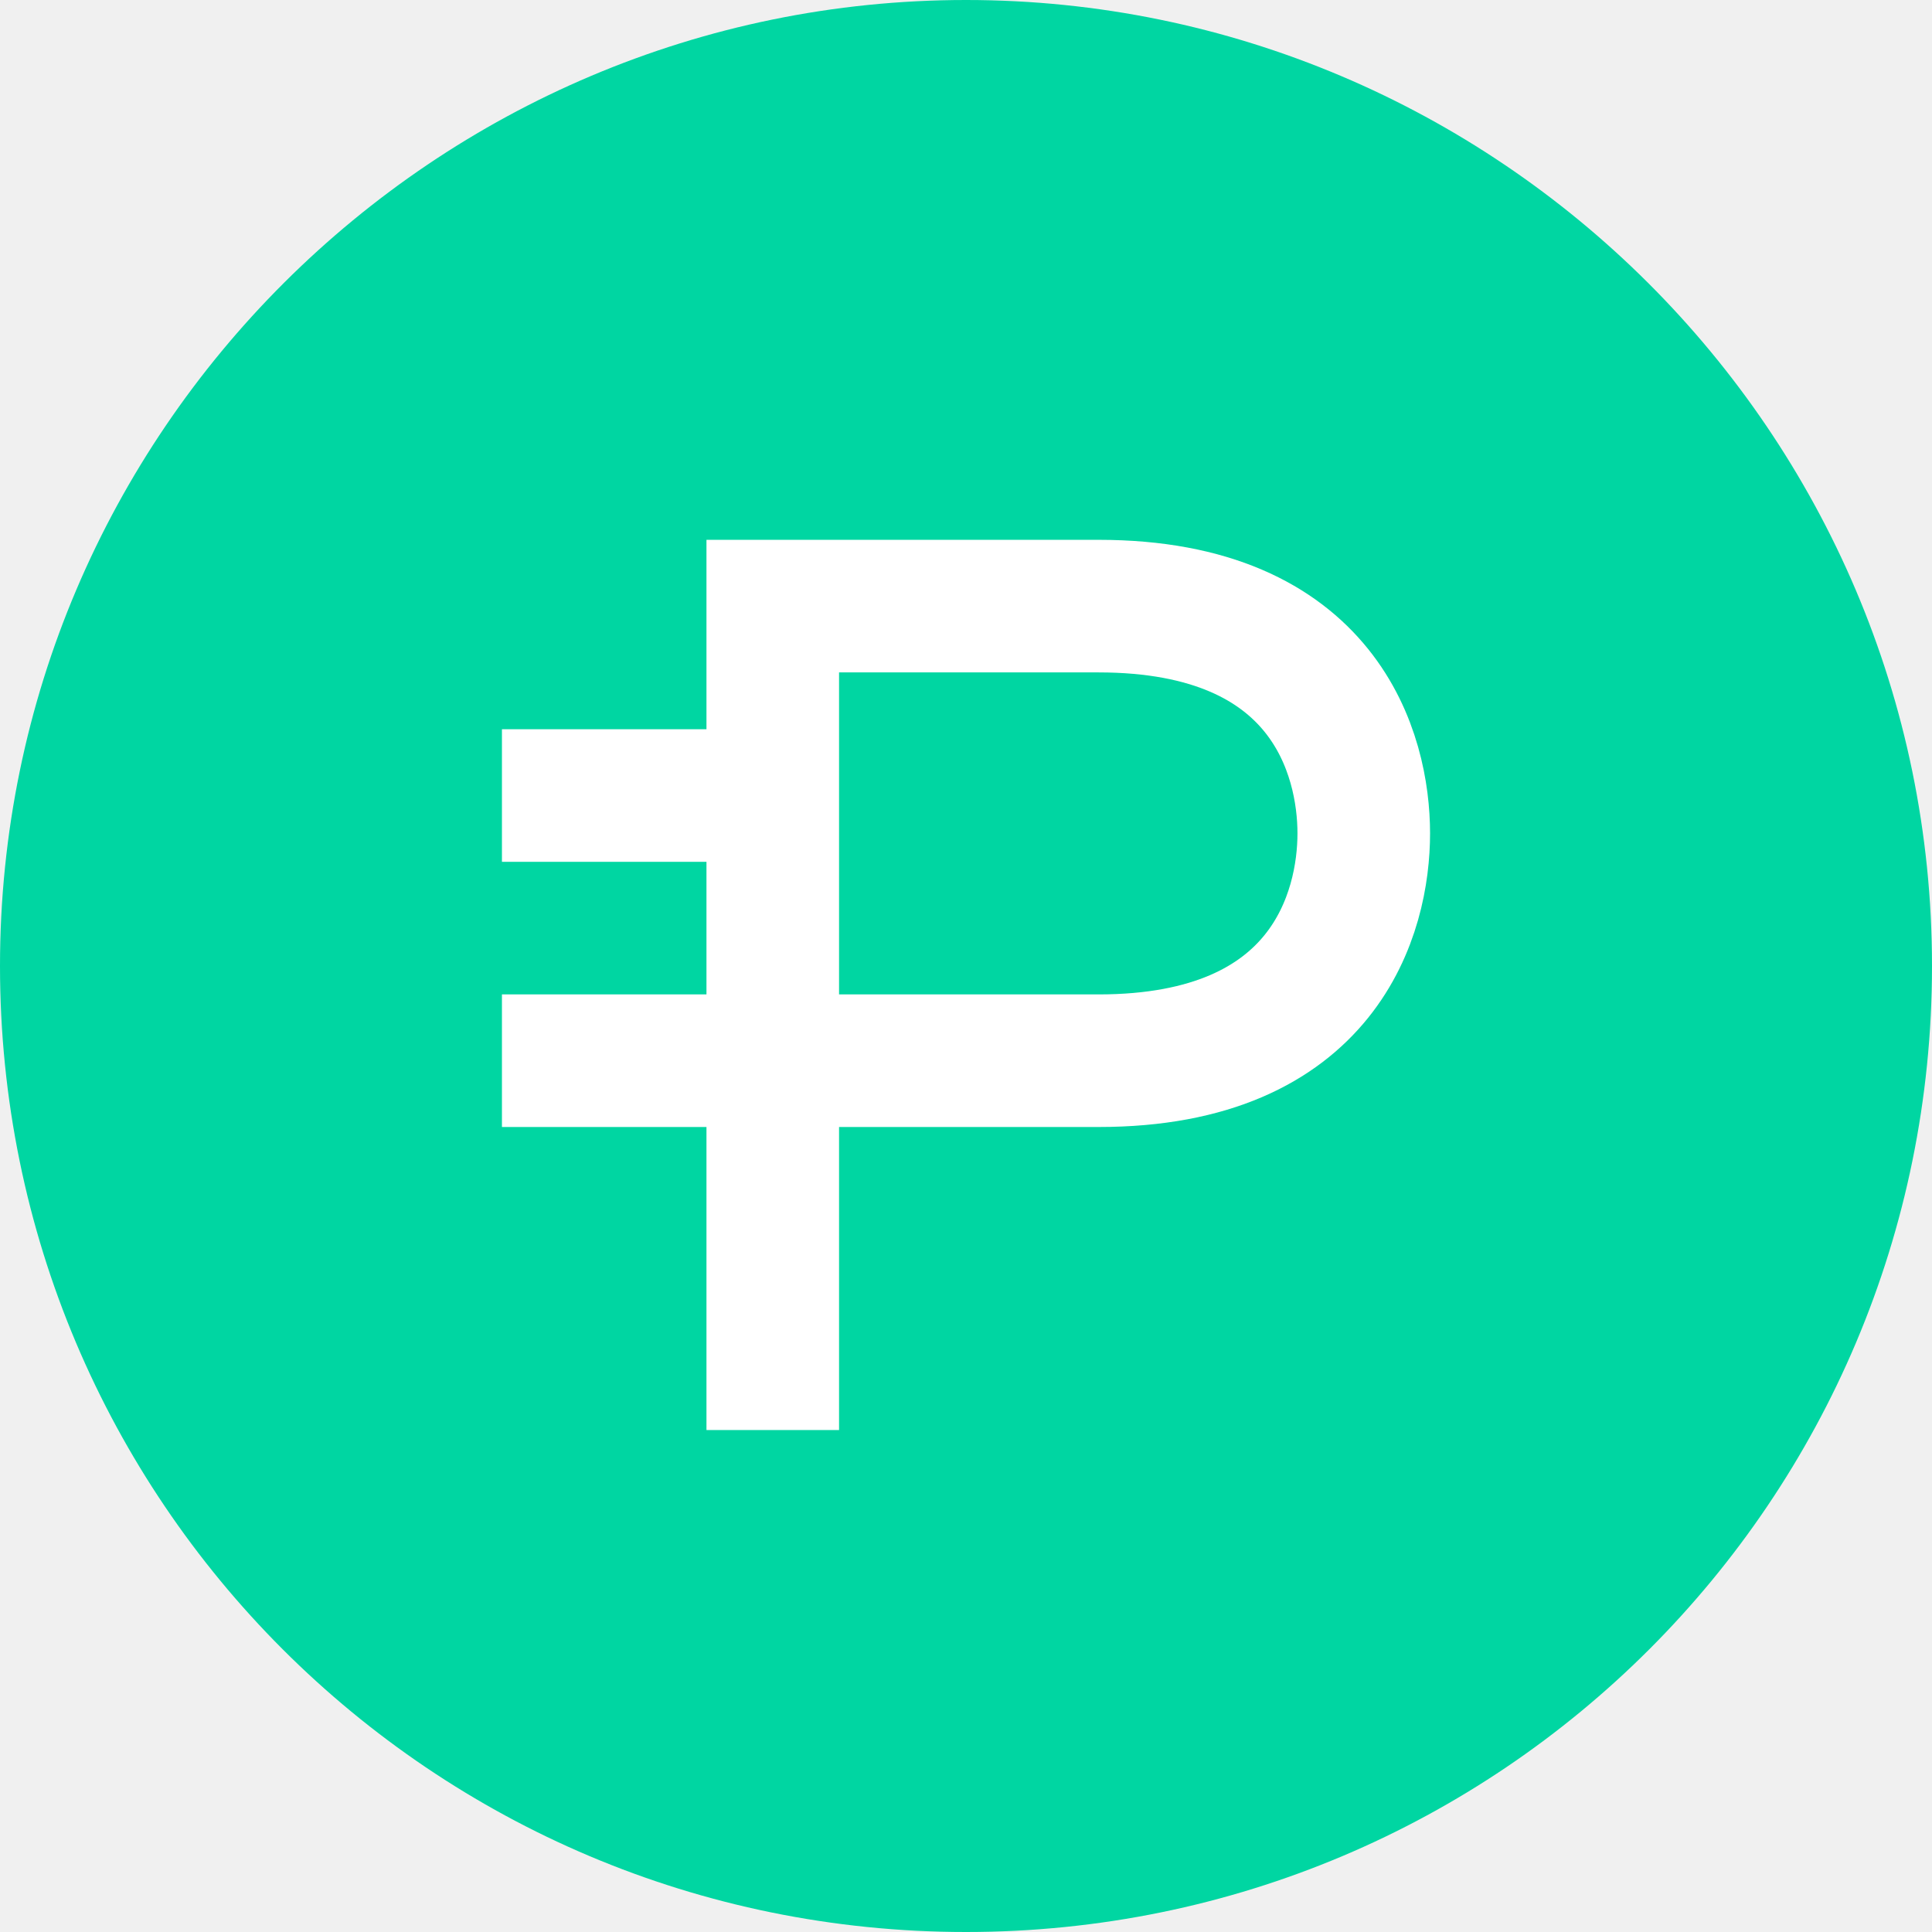
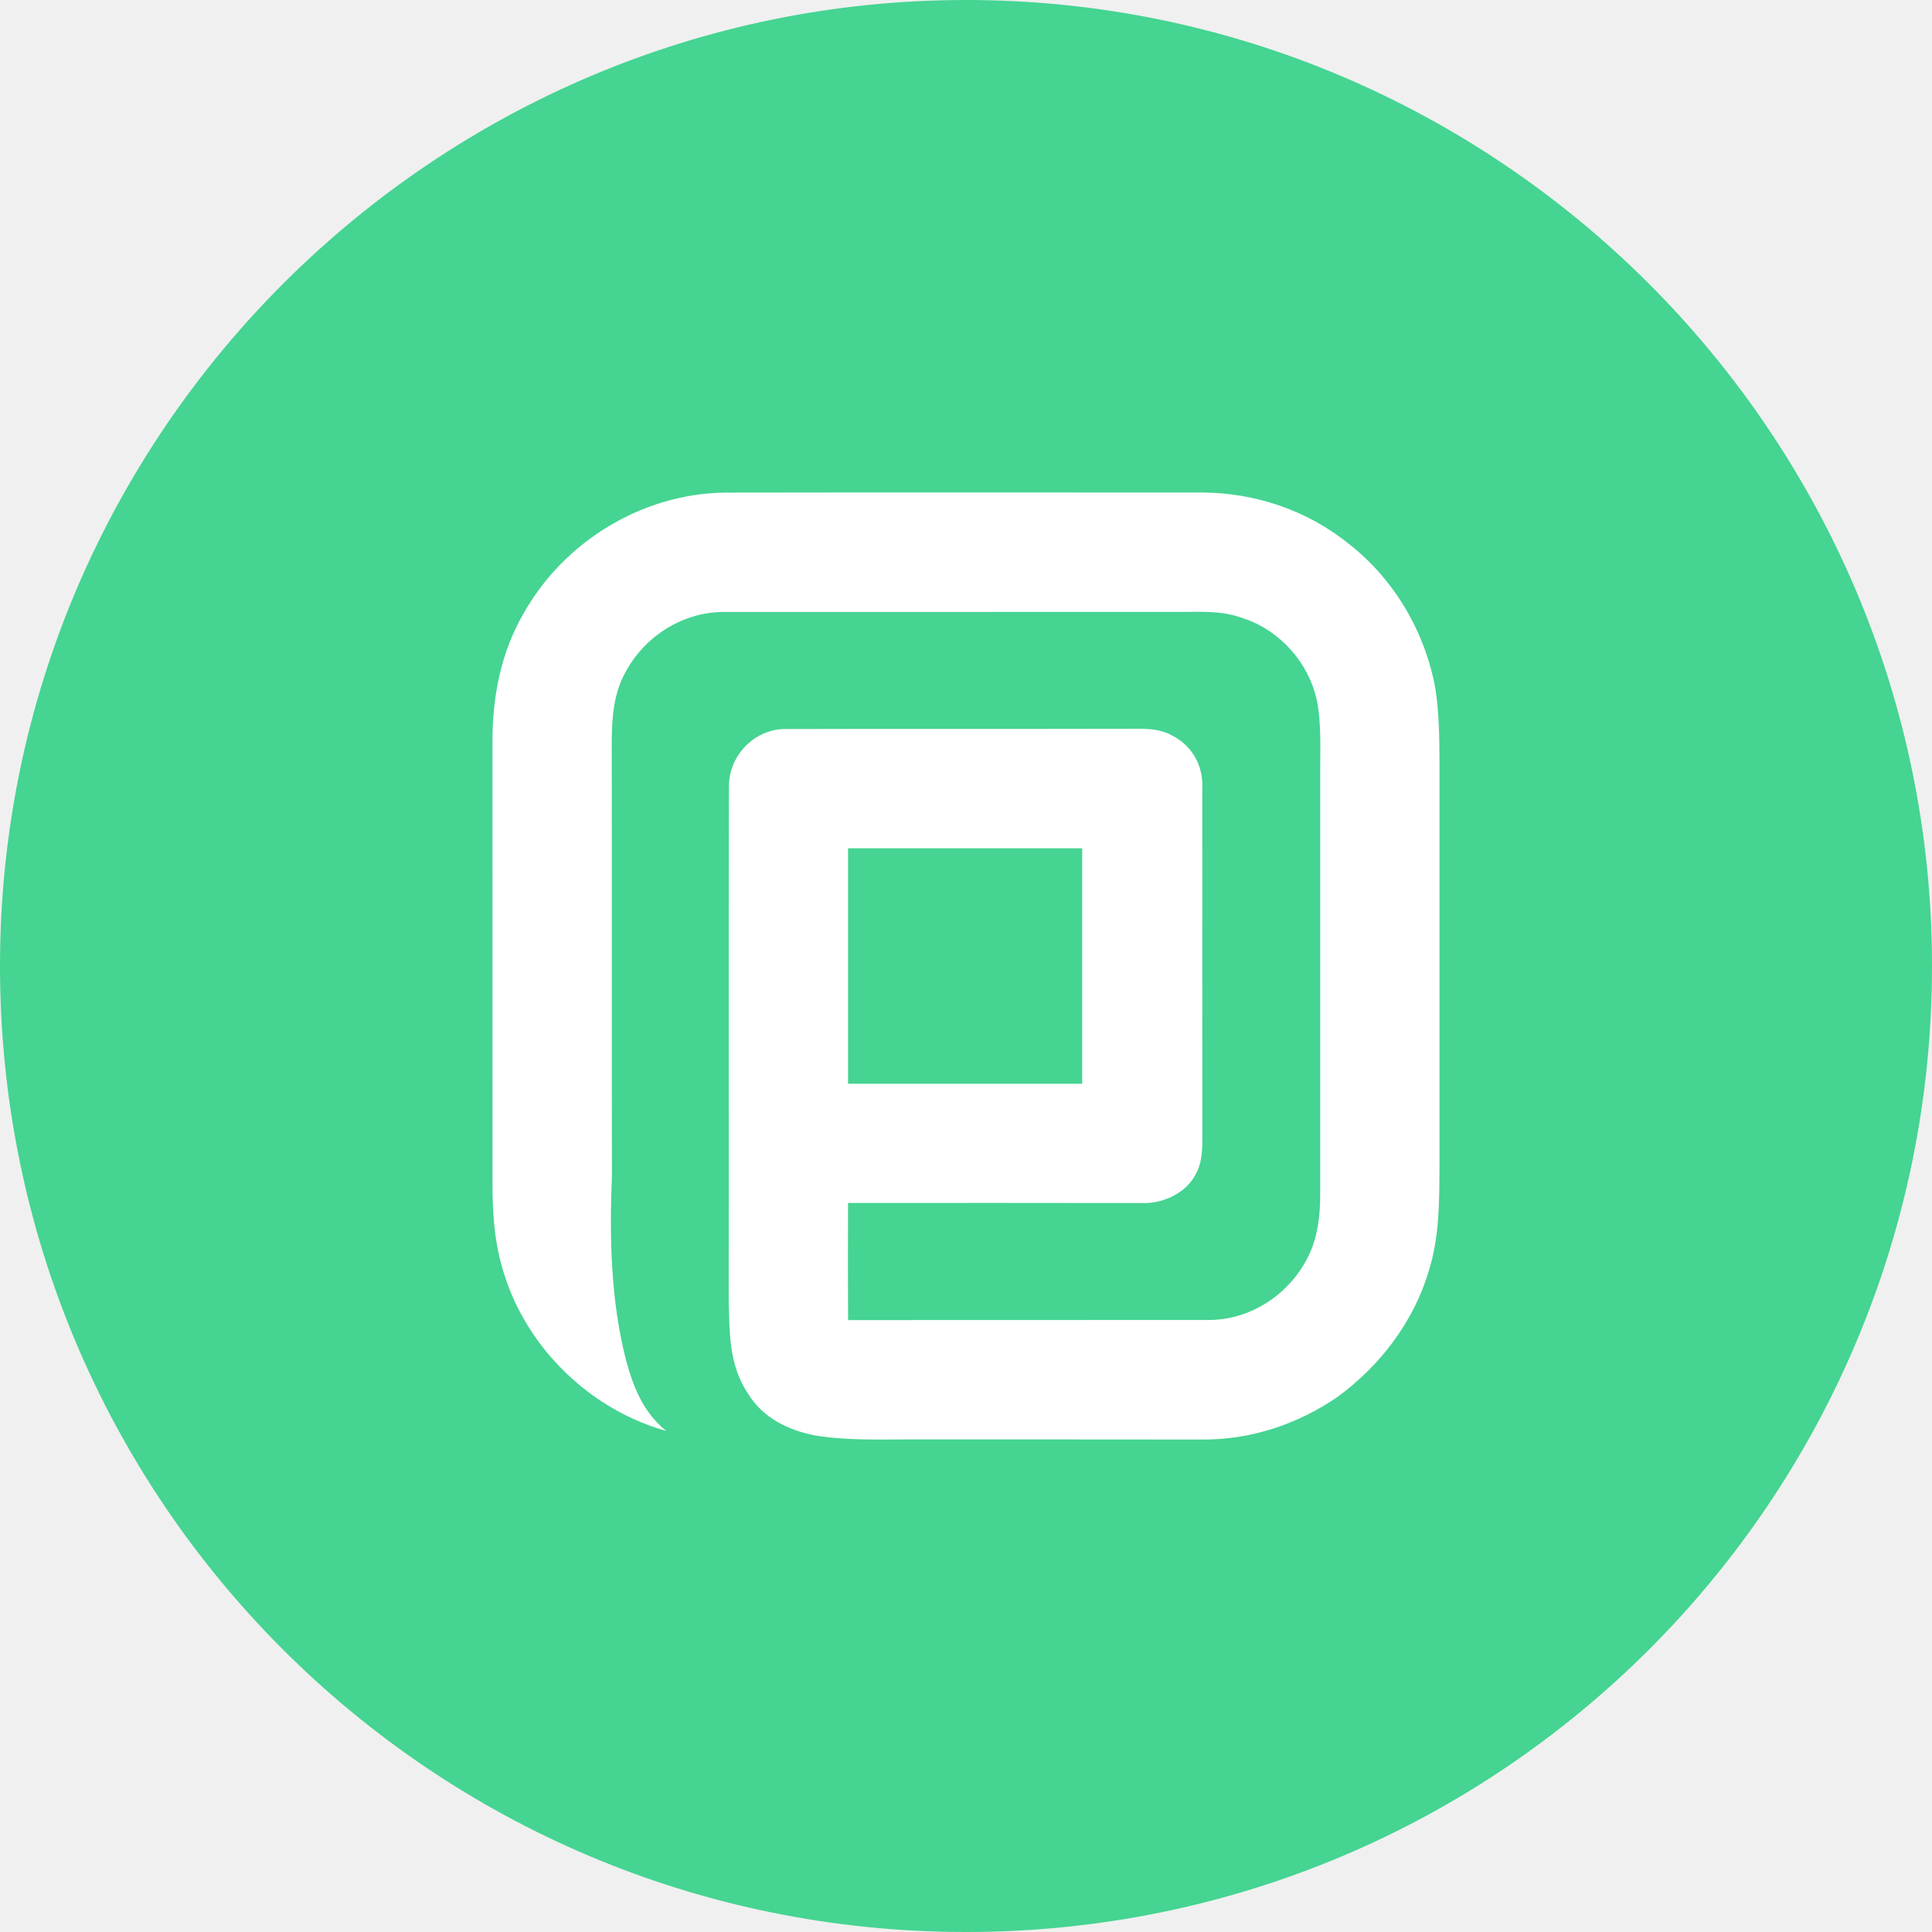
<svg xmlns="http://www.w3.org/2000/svg" width="51" height="51" viewBox="0 0 51 51" fill="none">
-   <path d="M25.5 51C39.6 51 51 39.6 51 25.5C51 11.4 39.5 0 25.5 0C11.5 0 0 11.4 0 25.5C0 39.6 11.4 51 25.5 51Z" fill="#00D6A2" />
-   <path d="M20.399 36V16C22.198 16 24.951 16 29 16C35 16 36 19.939 36 22C36 24.061 35 28 29 28C24.861 28 20.309 28 15 28" stroke="white" stroke-width="3.5" stroke-miterlimit="3" stroke-linecap="square" />
-   <path d="M15 21H20" stroke="white" stroke-width="3.5" stroke-miterlimit="3" stroke-linecap="square" />
+   <path d="M25.5 51C39.6 51 51 39.6 51 25.5C51 11.4 39.5 0 25.5 0C11.5 0 0 11.4 0 25.5C0 39.6 11.4 51 25.5 51Z" fill="#45D492" />
+   <path d="M28.567 28.609H22.386V22.392H28.567V28.609ZM37.894 18.204C37.638 16.723 36.825 15.322 35.646 14.389C34.551 13.488 33.149 13.004 31.734 13.002C27.537 13.001 23.337 12.997 19.141 13.004C16.951 13.028 14.881 14.298 13.815 16.205C13.223 17.229 13.001 18.38 13 19.553C13.002 23.38 12.999 27.21 13.001 31.037C12.994 31.927 13.032 32.782 13.31 33.636C13.929 35.614 15.597 37.216 17.589 37.774C16.987 37.293 16.72 36.624 16.524 35.9C16.119 34.312 16.088 32.663 16.153 31.037C16.147 27.209 16.155 23.38 16.148 19.553C16.154 18.894 16.203 18.275 16.539 17.692C17.058 16.762 18.069 16.14 19.141 16.154C23.129 16.152 27.122 16.155 31.11 16.153C31.712 16.154 32.26 16.109 32.836 16.328C33.793 16.646 34.552 17.503 34.762 18.49C34.88 19.069 34.849 19.712 34.85 20.302V31.536C34.85 32.088 34.789 32.627 34.552 33.132C34.064 34.155 33.007 34.865 31.861 34.844C28.704 34.849 25.544 34.843 22.387 34.847C22.381 33.817 22.383 32.786 22.386 31.755C24.963 31.755 27.539 31.751 30.116 31.757C30.67 31.787 31.309 31.506 31.564 30.995C31.709 30.734 31.732 30.455 31.739 30.164C31.736 27.043 31.738 23.922 31.738 20.8C31.762 20.222 31.483 19.707 30.972 19.432C30.546 19.184 30.089 19.247 29.614 19.238C26.665 19.246 23.711 19.235 20.763 19.245C19.919 19.224 19.216 19.959 19.242 20.8C19.23 25.285 19.242 29.795 19.236 34.282C19.26 35.174 19.231 36.019 19.747 36.79C20.138 37.428 20.8 37.751 21.512 37.892C22.354 38.029 23.159 37.996 24.004 37.997C26.581 37.998 29.157 37.996 31.734 38C33.015 38.011 34.263 37.595 35.315 36.87C36.444 36.038 37.319 34.889 37.721 33.536C37.999 32.621 37.994 31.732 37.999 30.787C37.999 27.209 38.001 23.631 37.999 20.052C37.994 19.438 37.988 18.812 37.894 18.204Z" fill="white" />
</svg>
